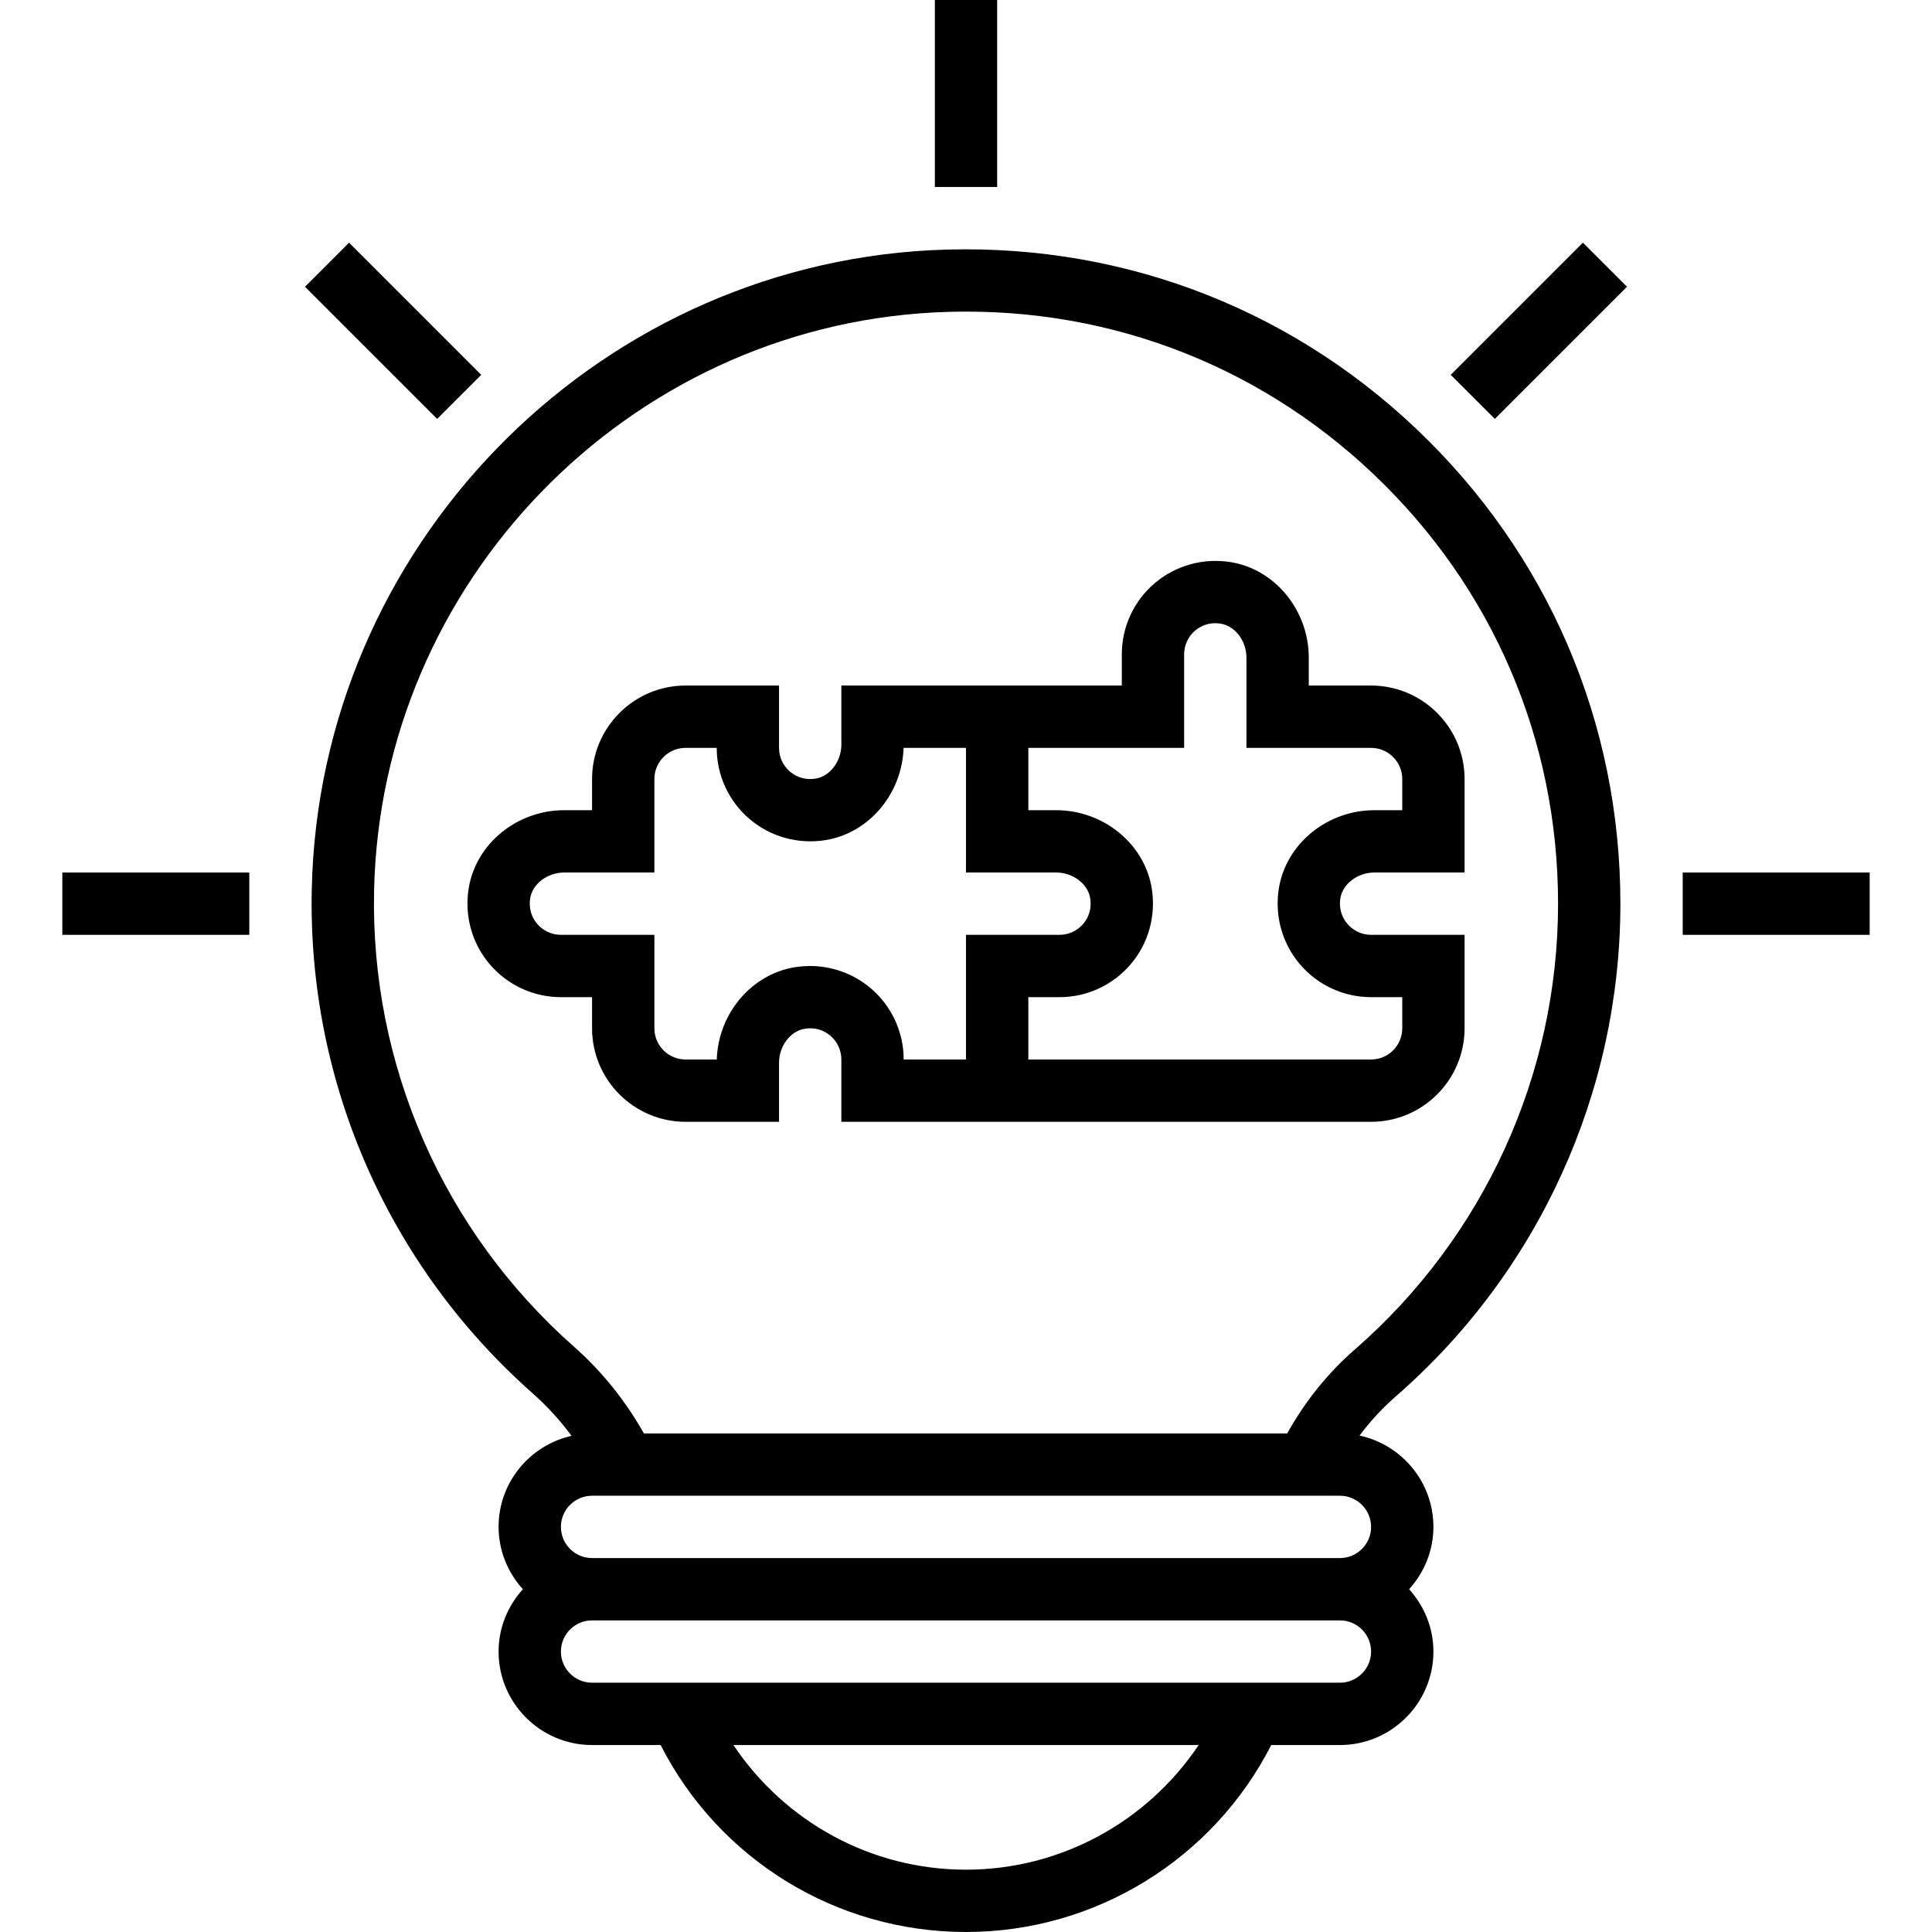
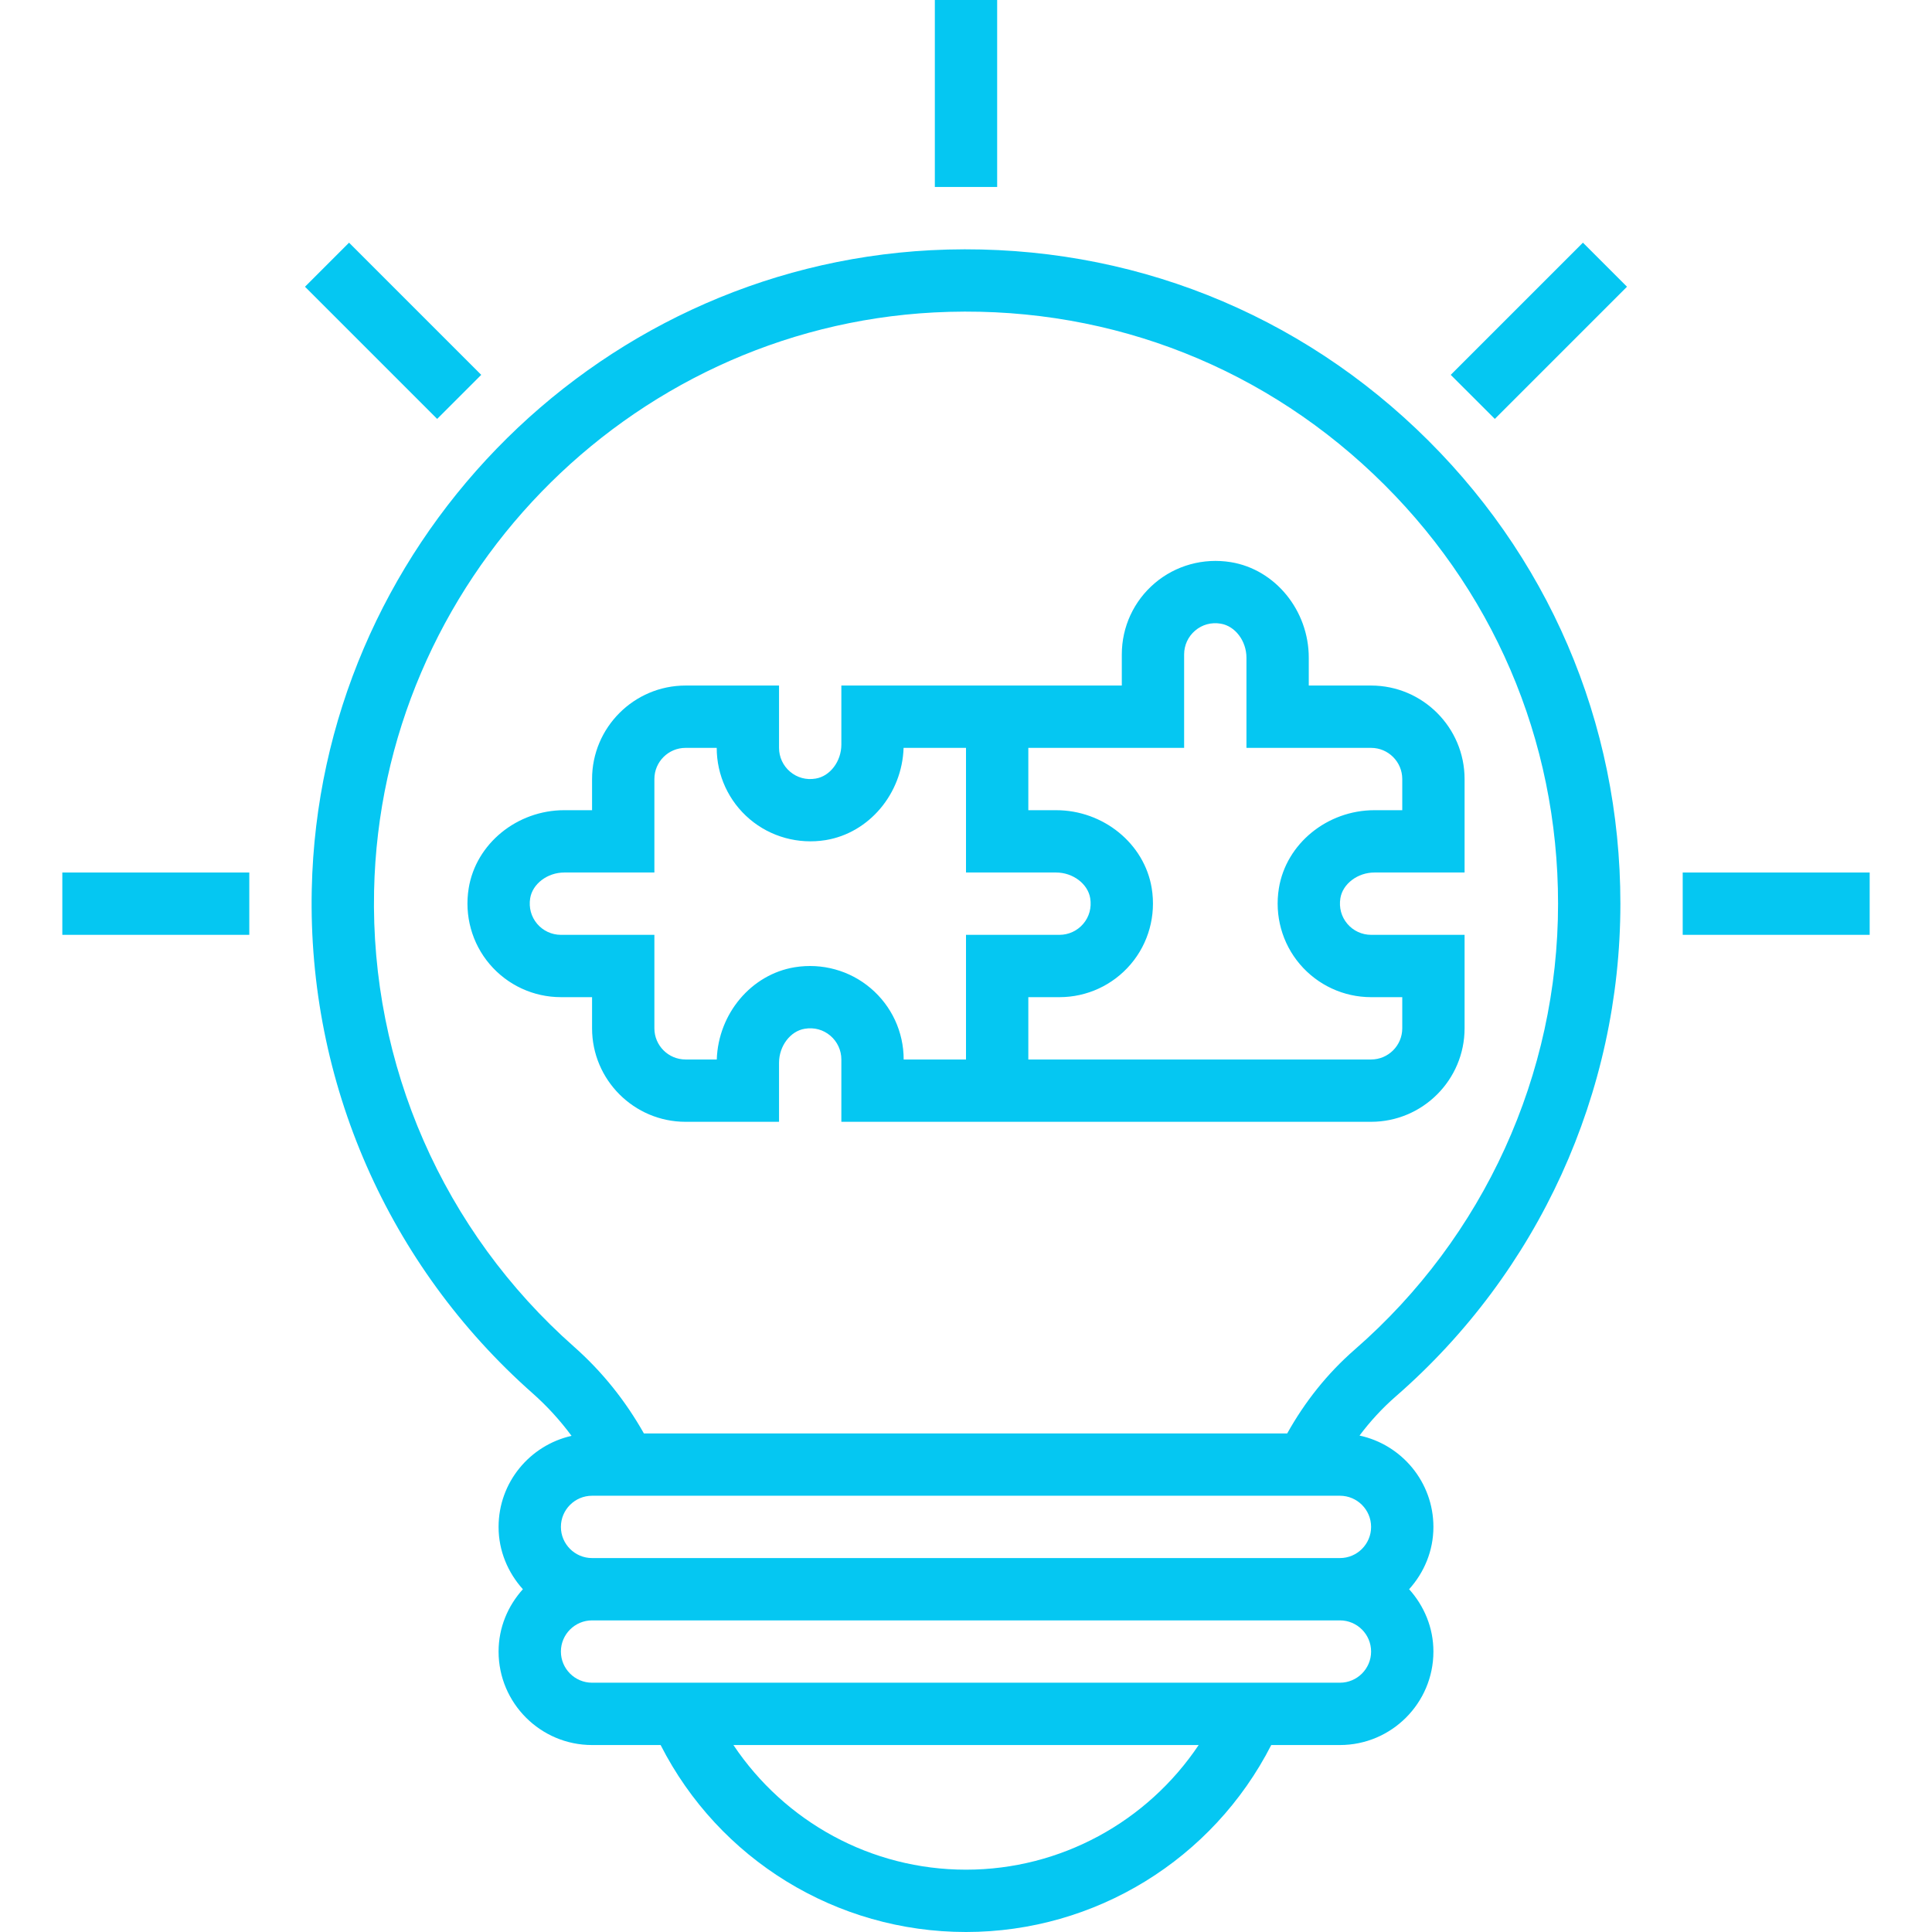
- <svg xmlns="http://www.w3.org/2000/svg" height="496pt" viewBox="-15 0 495 496" width="496pt">
+ <svg xmlns="http://www.w3.org/2000/svg" height="496pt" fill="#05c7f2" viewBox="-15 0 495 496" width="496pt">
  <path d="m224.5 0h16v48h-16zm0 0" />
  <path d="m62.797 73.613 11.312-11.312 33.938 33.934-11.316 11.312zm0 0" />
  <path d="m.5 224h48v16h-48zm0 0" />
  <path d="m416.5 224h48v16h-48zm0 0" />
  <path d="m356.945 96.234 33.938-33.934 11.312 11.312-33.934 33.934zm0 0" />
  <path d="m342.805 358.527c36.664-31.918 57.695-78.031 57.695-126.527 0-46.551-18.609-89.84-52.391-121.895-33.762-32.035-78.023-48.25-124.68-45.867-87.227 4.594-157.02 76.664-158.891 164.082-1.055 49.441 19.617 96.59 56.715 129.391 3.758 3.328 7.07 6.984 9.98 10.914-10.703 2.406-18.734 11.949-18.734 23.375 0 6.168 2.406 11.742 6.238 16-3.84 4.258-6.238 9.832-6.238 16 0 13.23 10.77 24 24 24h17.602c14.957 29.352 45.078 48 78.398 48 33.207 0 63.391-18.68 78.367-48h17.633c13.23 0 24-10.77 24-24 0-6.168-2.406-11.742-6.238-16 3.84-4.258 6.238-9.832 6.238-16 0-11.504-8.145-21.129-18.969-23.449 2.73-3.641 5.809-7 9.273-10.023zm-262.266-129.863c1.688-79.09 64.832-144.297 143.738-148.449 42.191-2.207 82.277 12.504 112.824 41.496 30.566 29 47.398 68.16 47.398 110.289 0 43.855-19.023 85.574-52.199 114.473-7.039 6.137-12.801 13.398-17.336 21.527h-165.16c-4.68-8.305-10.648-15.816-17.953-22.273-33.566-29.672-52.273-72.344-51.312-117.062zm151.961 251.336c-24.359 0-46.504-12.273-59.711-32h119.445c-13.215 19.719-35.445 32-59.734 32zm96-48h-192c-4.406 0-8-3.586-8-8s3.594-8 8-8h192c4.406 0 8 3.586 8 8s-3.594 8-8 8zm8-40c0 4.414-3.594 8-8 8h-192c-4.406 0-8-3.586-8-8s3.594-8 8-8h192c4.406 0 8 3.586 8 8zm0 0" />
  <path d="m136.5 264c0 13.23 10.77 24 24 24h24v-15.145c0-4.305 2.895-8.145 6.602-8.742 2.43-.41 4.758.238 6.574 1.781 1.801 1.531 2.824 3.754 2.824 6.105v16h136c13.23 0 24-10.77 24-24v-24h-24c-2.352 0-4.574-1.031-6.098-2.824-1.543-1.824-2.176-4.16-1.789-6.574.605-3.707 4.445-6.602 8.742-6.602h23.145v-24c0-13.23-10.77-24-24-24h-16v-7.145c0-12.129-8.609-22.68-20.023-24.535-7.008-1.137-14.145.824-19.512 5.391-5.387 4.57-8.465 11.234-8.465 18.289v8h-72v15.152c0 4.297-2.895 8.137-6.602 8.734-2.422.418-4.758-.238-6.574-1.781-1.801-1.531-2.824-3.754-2.824-6.105v-16h-24c-13.23 0-24 10.77-24 24v8h-7.145c-12.129 0-22.672 8.609-24.527 20.031-1.145 7.031.824 14.145 5.391 19.512 4.57 5.367 11.234 8.457 18.281 8.457h8zm112-72h40v-24c0-2.352 1.023-4.574 2.824-6.105 1.816-1.543 4.137-2.191 6.574-1.781 3.707.605 6.602 4.438 6.602 8.742v23.145h32c4.406 0 8 3.586 8 8v8h-7.145c-12.129 0-22.672 8.609-24.527 20.031-1.145 7.031.824 14.145 5.391 19.512 4.57 5.367 11.234 8.457 18.281 8.457h8v8c0 4.414-3.594 8-8 8h-88v-16h8c7.047 0 13.711-3.078 18.289-8.457 4.574-5.375 6.535-12.488 5.391-19.52-1.863-11.414-12.406-20.023-24.535-20.023h-7.145zm-120 48c-2.352 0-4.574-1.031-6.098-2.824-1.543-1.824-2.176-4.16-1.789-6.574.605-3.707 4.445-6.602 8.742-6.602h23.145v-24c0-4.414 3.594-8 8-8h8c0 7.055 3.078 13.719 8.457 18.289 5.367 4.566 12.504 6.52 19.512 5.391 11.152-1.824 19.625-11.91 20.008-23.68h16.023v32h23.145c4.297 0 8.137 2.895 8.742 6.594.395 2.43-.238 4.766-1.789 6.582-1.523 1.793-3.746 2.824-6.098 2.824h-24v32h-16c0-7.055-3.078-13.719-8.465-18.289-5.367-4.566-12.488-6.535-19.512-5.391-11.152 1.824-19.617 11.91-20.008 23.68h-8.016c-4.406 0-8-3.586-8-8v-24zm0 0" />
</svg>
